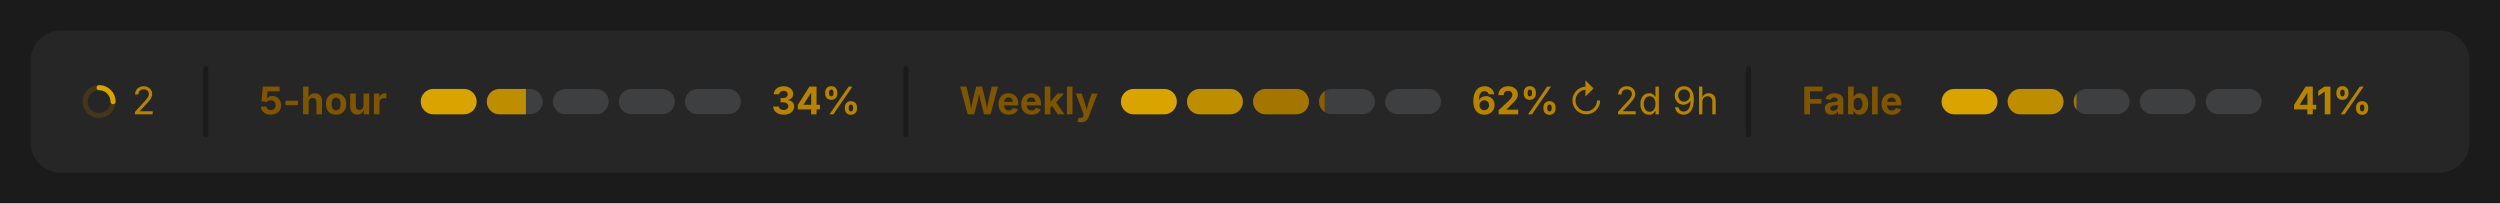
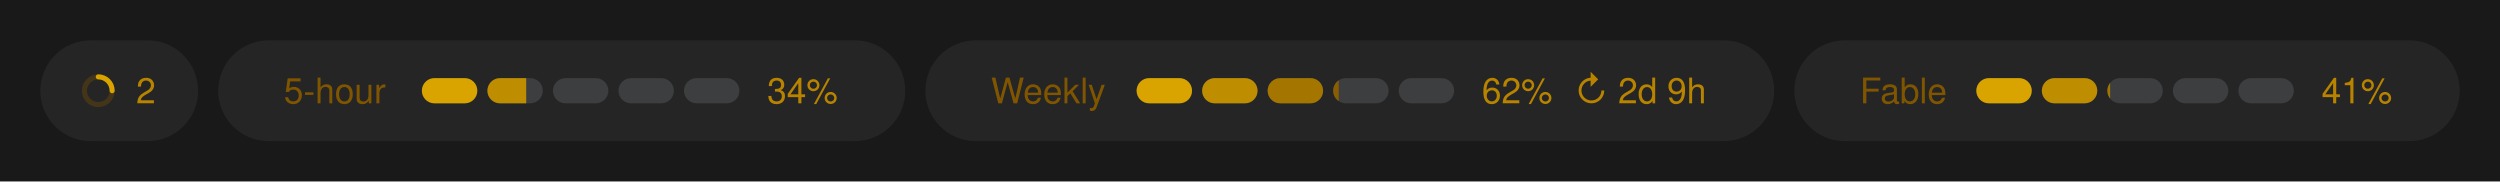
- <svg xmlns="http://www.w3.org/2000/svg" width="984" height="80" viewBox="0 0 984 80">
-   <rect width="984" height="80" fill="#1b1b1b" />
-   <rect x="12" y="12" width="960" height="56" rx="12" fill="#262626" />
-   <g transform="translate(12 12)">
-     <svg x="20" y="21" width="14" height="14" viewBox="0 0 14 14">
+ <svg xmlns="http://www.w3.org/2000/svg" width="992" height="72" viewBox="0 0 992 72">
+   <rect width="992" height="72" fill="#191919" />
+   <g transform="translate(16 16)">
+     <rect x="0.0" width="62.6" height="40" rx="20" fill="#252525" />
+     <svg x="16.0" y="13" width="14" height="14" viewBox="0 0 14 14" overflow="visible">
      <circle cx="7" cy="7" r="5.5" fill="none" stroke="#805500" stroke-opacity="0.35" stroke-width="2" />
      <path d="M7 1.5 A5.5 5.5 0 0 1 12.5 7" fill="none" stroke="#d9a400" stroke-width="2" stroke-linecap="round">
        <animateTransform attributeName="transform" type="rotate" from="0 7 7" to="360 7 7" dur="0.9s" repeatCount="indefinite" />
      </path>
    </svg>
-     <text x="40" y="33" font-family="-apple-system, BlinkMacSystemFont, 'Segoe UI', sans-serif" font-size="15" fill="#b88400">2</text>
-     <rect x="68" y="14" width="2" height="28" rx="1" fill="#1b1b1b" />
-     <text x="90" y="33" font-family="-apple-system, BlinkMacSystemFont, 'Segoe UI', sans-serif" font-size="15" font-weight="700" fill="#805500">5-hour</text>
-     <svg x="151.6" y="23" width="130" height="10" viewBox="0 0 130 10">
+     <text x="38.0" y="25" font-family="-apple-system, BlinkMacSystemFont, 'Segoe UI', Helvetica, Arial, sans-serif" font-size="14" fill="#b88400">2</text>
+     <rect x="70.6" width="272.6" height="40" rx="20" fill="#252525" />
+     <text x="96.6" y="25" font-family="-apple-system, BlinkMacSystemFont, 'Segoe UI', Helvetica, Arial, sans-serif" font-size="14" fill="#805500">5-hour</text>
+     <svg x="148.4" y="13" width="132" height="14" viewBox="0 0 132 14" overflow="visible">
      <defs>
-         <clipPath id="g2d0">
-           <rect x="2" width="22" height="10" rx="5">
-             <animate attributeName="width" values="22;26;22;22" keyTimes="0;0.12;0.26;1" dur="1.6s" begin="0.00s" repeatCount="indefinite" />
-             <animate attributeName="x" values="2;0;2;2" keyTimes="0;0.12;0.26;1" dur="1.6s" begin="0.00s" repeatCount="indefinite" />
-           </rect>
-         </clipPath>
-         <clipPath id="g2d1">
-           <rect x="28" width="22" height="10" rx="5">
-             <animate attributeName="width" values="22;26;22;22" keyTimes="0;0.12;0.26;1" dur="1.6s" begin="0.12s" repeatCount="indefinite" />
-             <animate attributeName="x" values="28;26;28;28" keyTimes="0;0.12;0.26;1" dur="1.6s" begin="0.12s" repeatCount="indefinite" />
-           </rect>
-         </clipPath>
-         <clipPath id="g2d2">
-           <rect x="54" width="22" height="10" rx="5">
-             <animate attributeName="width" values="22;26;22;22" keyTimes="0;0.12;0.26;1" dur="1.6s" begin="0.24s" repeatCount="indefinite" />
-             <animate attributeName="x" values="54;52;54;54" keyTimes="0;0.12;0.26;1" dur="1.6s" begin="0.24s" repeatCount="indefinite" />
-           </rect>
-         </clipPath>
-         <clipPath id="g2d3">
-           <rect x="80" width="22" height="10" rx="5">
-             <animate attributeName="width" values="22;26;22;22" keyTimes="0;0.12;0.26;1" dur="1.6s" begin="0.36s" repeatCount="indefinite" />
-             <animate attributeName="x" values="80;78;80;80" keyTimes="0;0.12;0.26;1" dur="1.6s" begin="0.36s" repeatCount="indefinite" />
-           </rect>
-         </clipPath>
-         <clipPath id="g2d4">
-           <rect x="106" width="22" height="10" rx="5">
-             <animate attributeName="width" values="22;26;22;22" keyTimes="0;0.12;0.26;1" dur="1.6s" begin="0.48s" repeatCount="indefinite" />
-             <animate attributeName="x" values="106;104;106;106" keyTimes="0;0.12;0.26;1" dur="1.6s" begin="0.48s" repeatCount="indefinite" />
-           </rect>
+         <clipPath id="p1">
+           <rect x="-11" y="-5" width="22" height="10" rx="5" />
        </clipPath>
      </defs>
-       <rect x="2" width="22" height="10" rx="5" fill="#8b949e" opacity="0.22">
-         <animate attributeName="width" values="22;26;22;22" keyTimes="0;0.12;0.26;1" dur="1.6s" begin="0.00s" repeatCount="indefinite" />
-         <animate attributeName="x" values="2;0;2;2" keyTimes="0;0.12;0.26;1" dur="1.6s" begin="0.00s" repeatCount="indefinite" />
-       </rect>
-       <rect x="2" width="22" height="10" fill="#d9a400" opacity="1" clip-path="url(#g2d0)">
-         <animate attributeName="width" values="22;26;22;22" keyTimes="0;0.12;0.26;1" dur="1.6s" begin="0.00s" repeatCount="indefinite" />
-         <animate attributeName="x" values="2;0;2;2" keyTimes="0;0.12;0.26;1" dur="1.6s" begin="0.00s" repeatCount="indefinite" />
-       </rect>
-       <rect x="28" width="22" height="10" rx="5" fill="#8b949e" opacity="0.22">
-         <animate attributeName="width" values="22;26;22;22" keyTimes="0;0.12;0.26;1" dur="1.6s" begin="0.12s" repeatCount="indefinite" />
-         <animate attributeName="x" values="28;26;28;28" keyTimes="0;0.12;0.26;1" dur="1.6s" begin="0.12s" repeatCount="indefinite" />
-       </rect>
-       <rect x="28" width="15.4" height="10" fill="#be8d00" opacity="1" clip-path="url(#g2d1)" />
-       <rect x="54" width="22" height="10" rx="5" fill="#8b949e" opacity="0.22">
-         <animate attributeName="width" values="22;26;22;22" keyTimes="0;0.12;0.26;1" dur="1.6s" begin="0.24s" repeatCount="indefinite" />
-         <animate attributeName="x" values="54;52;54;54" keyTimes="0;0.12;0.26;1" dur="1.6s" begin="0.24s" repeatCount="indefinite" />
-       </rect>
-       <rect x="80" width="22" height="10" rx="5" fill="#8b949e" opacity="0.22">
-         <animate attributeName="width" values="22;26;22;22" keyTimes="0;0.12;0.26;1" dur="1.6s" begin="0.36s" repeatCount="indefinite" />
-         <animate attributeName="x" values="80;78;80;80" keyTimes="0;0.12;0.26;1" dur="1.6s" begin="0.36s" repeatCount="indefinite" />
-       </rect>
-       <rect x="106" width="22" height="10" rx="5" fill="#8b949e" opacity="0.22">
-         <animate attributeName="width" values="22;26;22;22" keyTimes="0;0.12;0.26;1" dur="1.6s" begin="0.48s" repeatCount="indefinite" />
-         <animate attributeName="x" values="106;104;106;106" keyTimes="0;0.12;0.26;1" dur="1.6s" begin="0.48s" repeatCount="indefinite" />
-       </rect>
+       <g transform="translate(14 7)">
+         <g>
+           <animateTransform attributeName="transform" type="scale" values="1 1;1.182 1;1 1;1 1" keyTimes="0;0.12;0.26;1" dur="1.6s" begin="0.00s" repeatCount="indefinite" />
+           <rect x="-11" y="-5" width="22" height="10" rx="5" fill="#8b949e" opacity="0.22" />
+           <rect x="-11" y="-5" width="22.00" height="10" fill="#d9a400" clip-path="url(#p1)" />
+         </g>
+       </g>
+       <g transform="translate(40 7)">
+         <g>
+           <animateTransform attributeName="transform" type="scale" values="1 1;1.182 1;1 1;1 1" keyTimes="0;0.12;0.26;1" dur="1.6s" begin="0.12s" repeatCount="indefinite" />
+           <rect x="-11" y="-5" width="22" height="10" rx="5" fill="#8b949e" opacity="0.22" />
+           <rect x="-11" y="-5" width="15.40" height="10" fill="#be8d00" clip-path="url(#p1)" />
+         </g>
+       </g>
+       <g transform="translate(66 7)">
+         <g>
+           <animateTransform attributeName="transform" type="scale" values="1 1;1.182 1;1 1;1 1" keyTimes="0;0.12;0.26;1" dur="1.6s" begin="0.24s" repeatCount="indefinite" />
+           <rect x="-11" y="-5" width="22" height="10" rx="5" fill="#8b949e" opacity="0.22" />
+         </g>
+       </g>
+       <g transform="translate(92 7)">
+         <g>
+           <animateTransform attributeName="transform" type="scale" values="1 1;1.182 1;1 1;1 1" keyTimes="0;0.12;0.26;1" dur="1.6s" begin="0.36s" repeatCount="indefinite" />
+           <rect x="-11" y="-5" width="22" height="10" rx="5" fill="#8b949e" opacity="0.22" />
+         </g>
+       </g>
+       <g transform="translate(118 7)">
+         <g>
+           <animateTransform attributeName="transform" type="scale" values="1 1;1.182 1;1 1;1 1" keyTimes="0;0.12;0.26;1" dur="1.6s" begin="0.48s" repeatCount="indefinite" />
+           <rect x="-11" y="-5" width="22" height="10" rx="5" fill="#8b949e" opacity="0.22" />
+         </g>
+       </g>
    </svg>
-     <text x="291.6" y="33" font-family="-apple-system, BlinkMacSystemFont, 'Segoe UI', sans-serif" font-size="15" font-weight="700" fill="#b88400">34%</text>
-     <rect x="343.6" y="14" width="2" height="28" rx="1" fill="#1b1b1b" />
-     <text x="365.6" y="33" font-family="-apple-system, BlinkMacSystemFont, 'Segoe UI', sans-serif" font-size="15" font-weight="700" fill="#805500">Weekly</text>
-     <svg x="427.2" y="23" width="130" height="10" viewBox="0 0 130 10">
+     <text x="288.4" y="25" font-family="-apple-system, BlinkMacSystemFont, 'Segoe UI', Helvetica, Arial, sans-serif" font-size="14" fill="#b88400">34%</text>
+     <rect x="351.2" width="336.8" height="40" rx="20" fill="#252525" />
+     <text x="377.2" y="25" font-family="-apple-system, BlinkMacSystemFont, 'Segoe UI', Helvetica, Arial, sans-serif" font-size="14" fill="#805500">Weekly</text>
+     <svg x="432.0" y="13" width="132" height="14" viewBox="0 0 132 14" overflow="visible">
      <defs>
-         <clipPath id="g3d0">
-           <rect x="2" width="22" height="10" rx="5">
-             <animate attributeName="width" values="22;26;22;22" keyTimes="0;0.12;0.26;1" dur="1.6s" begin="0.00s" repeatCount="indefinite" />
-             <animate attributeName="x" values="2;0;2;2" keyTimes="0;0.12;0.26;1" dur="1.6s" begin="0.00s" repeatCount="indefinite" />
-           </rect>
-         </clipPath>
-         <clipPath id="g3d1">
-           <rect x="28" width="22" height="10" rx="5">
-             <animate attributeName="width" values="22;26;22;22" keyTimes="0;0.12;0.26;1" dur="1.6s" begin="0.12s" repeatCount="indefinite" />
-             <animate attributeName="x" values="28;26;28;28" keyTimes="0;0.12;0.26;1" dur="1.6s" begin="0.12s" repeatCount="indefinite" />
-           </rect>
-         </clipPath>
-         <clipPath id="g3d2">
-           <rect x="54" width="22" height="10" rx="5">
-             <animate attributeName="width" values="22;26;22;22" keyTimes="0;0.12;0.26;1" dur="1.6s" begin="0.24s" repeatCount="indefinite" />
-             <animate attributeName="x" values="54;52;54;54" keyTimes="0;0.12;0.26;1" dur="1.6s" begin="0.24s" repeatCount="indefinite" />
-           </rect>
-         </clipPath>
-         <clipPath id="g3d3">
-           <rect x="80" width="22" height="10" rx="5">
-             <animate attributeName="width" values="22;26;22;22" keyTimes="0;0.12;0.26;1" dur="1.6s" begin="0.36s" repeatCount="indefinite" />
-             <animate attributeName="x" values="80;78;80;80" keyTimes="0;0.12;0.26;1" dur="1.6s" begin="0.36s" repeatCount="indefinite" />
-           </rect>
-         </clipPath>
-         <clipPath id="g3d4">
-           <rect x="106" width="22" height="10" rx="5">
-             <animate attributeName="width" values="22;26;22;22" keyTimes="0;0.12;0.26;1" dur="1.6s" begin="0.48s" repeatCount="indefinite" />
-             <animate attributeName="x" values="106;104;106;106" keyTimes="0;0.12;0.26;1" dur="1.6s" begin="0.48s" repeatCount="indefinite" />
-           </rect>
+         <clipPath id="p2">
+           <rect x="-11" y="-5" width="22" height="10" rx="5" />
        </clipPath>
      </defs>
-       <rect x="2" width="22" height="10" rx="5" fill="#8b949e" opacity="0.22">
-         <animate attributeName="width" values="22;26;22;22" keyTimes="0;0.12;0.26;1" dur="1.6s" begin="0.00s" repeatCount="indefinite" />
-         <animate attributeName="x" values="2;0;2;2" keyTimes="0;0.12;0.26;1" dur="1.6s" begin="0.00s" repeatCount="indefinite" />
-       </rect>
-       <rect x="2" width="22" height="10" fill="#d9a400" opacity="1" clip-path="url(#g3d0)">
-         <animate attributeName="width" values="22;26;22;22" keyTimes="0;0.12;0.26;1" dur="1.6s" begin="0.00s" repeatCount="indefinite" />
-         <animate attributeName="x" values="2;0;2;2" keyTimes="0;0.12;0.26;1" dur="1.6s" begin="0.00s" repeatCount="indefinite" />
-       </rect>
-       <rect x="28" width="22" height="10" rx="5" fill="#8b949e" opacity="0.22">
-         <animate attributeName="width" values="22;26;22;22" keyTimes="0;0.12;0.26;1" dur="1.6s" begin="0.12s" repeatCount="indefinite" />
-         <animate attributeName="x" values="28;26;28;28" keyTimes="0;0.12;0.26;1" dur="1.6s" begin="0.12s" repeatCount="indefinite" />
-       </rect>
-       <rect x="28" width="22" height="10" fill="#be8d00" opacity="1" clip-path="url(#g3d1)">
-         <animate attributeName="width" values="22;26;22;22" keyTimes="0;0.12;0.26;1" dur="1.6s" begin="0.12s" repeatCount="indefinite" />
-         <animate attributeName="x" values="28;26;28;28" keyTimes="0;0.12;0.26;1" dur="1.6s" begin="0.12s" repeatCount="indefinite" />
-       </rect>
-       <rect x="54" width="22" height="10" rx="5" fill="#8b949e" opacity="0.22">
-         <animate attributeName="width" values="22;26;22;22" keyTimes="0;0.12;0.26;1" dur="1.6s" begin="0.24s" repeatCount="indefinite" />
-         <animate attributeName="x" values="54;52;54;54" keyTimes="0;0.12;0.26;1" dur="1.6s" begin="0.24s" repeatCount="indefinite" />
-       </rect>
-       <rect x="54" width="22" height="10" fill="#a47600" opacity="1" clip-path="url(#g3d2)">
-         <animate attributeName="width" values="22;26;22;22" keyTimes="0;0.12;0.26;1" dur="1.6s" begin="0.24s" repeatCount="indefinite" />
-         <animate attributeName="x" values="54;52;54;54" keyTimes="0;0.12;0.26;1" dur="1.6s" begin="0.24s" repeatCount="indefinite" />
-       </rect>
-       <rect x="80" width="22" height="10" rx="5" fill="#8b949e" opacity="0.22">
-         <animate attributeName="width" values="22;26;22;22" keyTimes="0;0.12;0.26;1" dur="1.6s" begin="0.36s" repeatCount="indefinite" />
-         <animate attributeName="x" values="80;78;80;80" keyTimes="0;0.12;0.26;1" dur="1.6s" begin="0.36s" repeatCount="indefinite" />
-       </rect>
-       <rect x="80" width="2.2" height="10" fill="#895e00" opacity="1" clip-path="url(#g3d3)" />
-       <rect x="106" width="22" height="10" rx="5" fill="#8b949e" opacity="0.22">
-         <animate attributeName="width" values="22;26;22;22" keyTimes="0;0.12;0.26;1" dur="1.6s" begin="0.48s" repeatCount="indefinite" />
-         <animate attributeName="x" values="106;104;106;106" keyTimes="0;0.12;0.26;1" dur="1.6s" begin="0.48s" repeatCount="indefinite" />
-       </rect>
+       <g transform="translate(14 7)">
+         <g>
+           <animateTransform attributeName="transform" type="scale" values="1 1;1.182 1;1 1;1 1" keyTimes="0;0.12;0.26;1" dur="1.6s" begin="0.00s" repeatCount="indefinite" />
+           <rect x="-11" y="-5" width="22" height="10" rx="5" fill="#8b949e" opacity="0.22" />
+           <rect x="-11" y="-5" width="22.00" height="10" fill="#d9a400" clip-path="url(#p2)" />
+         </g>
+       </g>
+       <g transform="translate(40 7)">
+         <g>
+           <animateTransform attributeName="transform" type="scale" values="1 1;1.182 1;1 1;1 1" keyTimes="0;0.12;0.26;1" dur="1.6s" begin="0.12s" repeatCount="indefinite" />
+           <rect x="-11" y="-5" width="22" height="10" rx="5" fill="#8b949e" opacity="0.22" />
+           <rect x="-11" y="-5" width="22.00" height="10" fill="#be8d00" clip-path="url(#p2)" />
+         </g>
+       </g>
+       <g transform="translate(66 7)">
+         <g>
+           <animateTransform attributeName="transform" type="scale" values="1 1;1.182 1;1 1;1 1" keyTimes="0;0.12;0.26;1" dur="1.6s" begin="0.24s" repeatCount="indefinite" />
+           <rect x="-11" y="-5" width="22" height="10" rx="5" fill="#8b949e" opacity="0.22" />
+           <rect x="-11" y="-5" width="22.00" height="10" fill="#a47600" clip-path="url(#p2)" />
+         </g>
+       </g>
+       <g transform="translate(92 7)">
+         <g>
+           <animateTransform attributeName="transform" type="scale" values="1 1;1.182 1;1 1;1 1" keyTimes="0;0.12;0.26;1" dur="1.6s" begin="0.36s" repeatCount="indefinite" />
+           <rect x="-11" y="-5" width="22" height="10" rx="5" fill="#8b949e" opacity="0.22" />
+           <rect x="-11" y="-5" width="2.20" height="10" fill="#895e00" clip-path="url(#p2)" />
+         </g>
+       </g>
+       <g transform="translate(118 7)">
+         <g>
+           <animateTransform attributeName="transform" type="scale" values="1 1;1.182 1;1 1;1 1" keyTimes="0;0.12;0.26;1" dur="1.6s" begin="0.48s" repeatCount="indefinite" />
+           <rect x="-11" y="-5" width="22" height="10" rx="5" fill="#8b949e" opacity="0.22" />
+         </g>
+       </g>
    </svg>
-     <text x="567.2" y="33" font-family="-apple-system, BlinkMacSystemFont, 'Segoe UI', sans-serif" font-size="15" font-weight="700" fill="#b88400">62%</text>
-     <text x="605.2" y="33" font-family="-apple-system, BlinkMacSystemFont, 'Segoe UI', sans-serif" font-size="15" fill="#b88400">↻ 2d 9h</text>
-     <rect x="675.2" y="14" width="2" height="28" rx="1" fill="#1b1b1b" />
-     <text x="697.2" y="33" font-family="-apple-system, BlinkMacSystemFont, 'Segoe UI', sans-serif" font-size="15" font-weight="700" fill="#805500">Fable</text>
-     <svg x="750.2" y="23" width="130" height="10" viewBox="0 0 130 10">
+     <text x="572.0" y="25" font-family="-apple-system, BlinkMacSystemFont, 'Segoe UI', Helvetica, Arial, sans-serif" font-size="14" fill="#b88400">62%</text>
+     <text x="608.8" y="25" font-family="-apple-system, BlinkMacSystemFont, 'Segoe UI', Helvetica, Arial, sans-serif" font-size="14" fill="#b88400">↻ 2d 9h</text>
+     <rect x="696.0" width="264.0" height="40" rx="20" fill="#252525" />
+     <text x="722.0" y="25" font-family="-apple-system, BlinkMacSystemFont, 'Segoe UI', Helvetica, Arial, sans-serif" font-size="14" fill="#805500">Fable</text>
+     <svg x="765.2" y="13" width="132" height="14" viewBox="0 0 132 14" overflow="visible">
      <defs>
-         <clipPath id="g4d0">
-           <rect x="2" width="22" height="10" rx="5">
-             <animate attributeName="width" values="22;26;22;22" keyTimes="0;0.12;0.26;1" dur="1.6s" begin="0.00s" repeatCount="indefinite" />
-             <animate attributeName="x" values="2;0;2;2" keyTimes="0;0.12;0.26;1" dur="1.6s" begin="0.00s" repeatCount="indefinite" />
-           </rect>
-         </clipPath>
-         <clipPath id="g4d1">
-           <rect x="28" width="22" height="10" rx="5">
-             <animate attributeName="width" values="22;26;22;22" keyTimes="0;0.12;0.26;1" dur="1.6s" begin="0.12s" repeatCount="indefinite" />
-             <animate attributeName="x" values="28;26;28;28" keyTimes="0;0.12;0.26;1" dur="1.6s" begin="0.12s" repeatCount="indefinite" />
-           </rect>
-         </clipPath>
-         <clipPath id="g4d2">
-           <rect x="54" width="22" height="10" rx="5">
-             <animate attributeName="width" values="22;26;22;22" keyTimes="0;0.12;0.26;1" dur="1.6s" begin="0.24s" repeatCount="indefinite" />
-             <animate attributeName="x" values="54;52;54;54" keyTimes="0;0.12;0.26;1" dur="1.6s" begin="0.24s" repeatCount="indefinite" />
-           </rect>
-         </clipPath>
-         <clipPath id="g4d3">
-           <rect x="80" width="22" height="10" rx="5">
-             <animate attributeName="width" values="22;26;22;22" keyTimes="0;0.12;0.26;1" dur="1.6s" begin="0.36s" repeatCount="indefinite" />
-             <animate attributeName="x" values="80;78;80;80" keyTimes="0;0.12;0.26;1" dur="1.6s" begin="0.36s" repeatCount="indefinite" />
-           </rect>
-         </clipPath>
-         <clipPath id="g4d4">
-           <rect x="106" width="22" height="10" rx="5">
-             <animate attributeName="width" values="22;26;22;22" keyTimes="0;0.12;0.26;1" dur="1.6s" begin="0.48s" repeatCount="indefinite" />
-             <animate attributeName="x" values="106;104;106;106" keyTimes="0;0.12;0.26;1" dur="1.6s" begin="0.48s" repeatCount="indefinite" />
-           </rect>
+         <clipPath id="p3">
+           <rect x="-11" y="-5" width="22" height="10" rx="5" />
        </clipPath>
      </defs>
-       <rect x="2" width="22" height="10" rx="5" fill="#8b949e" opacity="0.22">
-         <animate attributeName="width" values="22;26;22;22" keyTimes="0;0.12;0.26;1" dur="1.6s" begin="0.00s" repeatCount="indefinite" />
-         <animate attributeName="x" values="2;0;2;2" keyTimes="0;0.12;0.26;1" dur="1.6s" begin="0.00s" repeatCount="indefinite" />
-       </rect>
-       <rect x="2" width="22" height="10" fill="#d9a400" opacity="1" clip-path="url(#g4d0)">
-         <animate attributeName="width" values="22;26;22;22" keyTimes="0;0.12;0.26;1" dur="1.6s" begin="0.00s" repeatCount="indefinite" />
-         <animate attributeName="x" values="2;0;2;2" keyTimes="0;0.12;0.26;1" dur="1.6s" begin="0.00s" repeatCount="indefinite" />
-       </rect>
-       <rect x="28" width="22" height="10" rx="5" fill="#8b949e" opacity="0.22">
-         <animate attributeName="width" values="22;26;22;22" keyTimes="0;0.12;0.26;1" dur="1.6s" begin="0.12s" repeatCount="indefinite" />
-         <animate attributeName="x" values="28;26;28;28" keyTimes="0;0.12;0.26;1" dur="1.6s" begin="0.12s" repeatCount="indefinite" />
-       </rect>
-       <rect x="28" width="22" height="10" fill="#be8d00" opacity="1" clip-path="url(#g4d1)">
-         <animate attributeName="width" values="22;26;22;22" keyTimes="0;0.12;0.26;1" dur="1.6s" begin="0.12s" repeatCount="indefinite" />
-         <animate attributeName="x" values="28;26;28;28" keyTimes="0;0.12;0.26;1" dur="1.6s" begin="0.12s" repeatCount="indefinite" />
-       </rect>
-       <rect x="54" width="22" height="10" rx="5" fill="#8b949e" opacity="0.22">
-         <animate attributeName="width" values="22;26;22;22" keyTimes="0;0.12;0.26;1" dur="1.6s" begin="0.24s" repeatCount="indefinite" />
-         <animate attributeName="x" values="54;52;54;54" keyTimes="0;0.12;0.26;1" dur="1.6s" begin="0.24s" repeatCount="indefinite" />
-       </rect>
-       <rect x="54" width="1.1" height="10" fill="#a47600" opacity="1" clip-path="url(#g4d2)" />
-       <rect x="80" width="22" height="10" rx="5" fill="#8b949e" opacity="0.22">
-         <animate attributeName="width" values="22;26;22;22" keyTimes="0;0.12;0.26;1" dur="1.6s" begin="0.36s" repeatCount="indefinite" />
-         <animate attributeName="x" values="80;78;80;80" keyTimes="0;0.12;0.26;1" dur="1.6s" begin="0.36s" repeatCount="indefinite" />
-       </rect>
-       <rect x="106" width="22" height="10" rx="5" fill="#8b949e" opacity="0.22">
-         <animate attributeName="width" values="22;26;22;22" keyTimes="0;0.12;0.26;1" dur="1.6s" begin="0.48s" repeatCount="indefinite" />
-         <animate attributeName="x" values="106;104;106;106" keyTimes="0;0.12;0.26;1" dur="1.6s" begin="0.48s" repeatCount="indefinite" />
-       </rect>
+       <g transform="translate(14 7)">
+         <g>
+           <animateTransform attributeName="transform" type="scale" values="1 1;1.182 1;1 1;1 1" keyTimes="0;0.12;0.26;1" dur="1.6s" begin="0.00s" repeatCount="indefinite" />
+           <rect x="-11" y="-5" width="22" height="10" rx="5" fill="#8b949e" opacity="0.22" />
+           <rect x="-11" y="-5" width="22.00" height="10" fill="#d9a400" clip-path="url(#p3)" />
+         </g>
+       </g>
+       <g transform="translate(40 7)">
+         <g>
+           <animateTransform attributeName="transform" type="scale" values="1 1;1.182 1;1 1;1 1" keyTimes="0;0.12;0.26;1" dur="1.6s" begin="0.12s" repeatCount="indefinite" />
+           <rect x="-11" y="-5" width="22" height="10" rx="5" fill="#8b949e" opacity="0.22" />
+           <rect x="-11" y="-5" width="22.00" height="10" fill="#be8d00" clip-path="url(#p3)" />
+         </g>
+       </g>
+       <g transform="translate(66 7)">
+         <g>
+           <animateTransform attributeName="transform" type="scale" values="1 1;1.182 1;1 1;1 1" keyTimes="0;0.12;0.26;1" dur="1.6s" begin="0.24s" repeatCount="indefinite" />
+           <rect x="-11" y="-5" width="22" height="10" rx="5" fill="#8b949e" opacity="0.22" />
+           <rect x="-11" y="-5" width="1.10" height="10" fill="#a47600" clip-path="url(#p3)" />
+         </g>
+       </g>
+       <g transform="translate(92 7)">
+         <g>
+           <animateTransform attributeName="transform" type="scale" values="1 1;1.182 1;1 1;1 1" keyTimes="0;0.12;0.26;1" dur="1.6s" begin="0.36s" repeatCount="indefinite" />
+           <rect x="-11" y="-5" width="22" height="10" rx="5" fill="#8b949e" opacity="0.22" />
+         </g>
+       </g>
+       <g transform="translate(118 7)">
+         <g>
+           <animateTransform attributeName="transform" type="scale" values="1 1;1.182 1;1 1;1 1" keyTimes="0;0.12;0.26;1" dur="1.6s" begin="0.48s" repeatCount="indefinite" />
+           <rect x="-11" y="-5" width="22" height="10" rx="5" fill="#8b949e" opacity="0.22" />
+         </g>
+       </g>
    </svg>
-     <text x="890.2" y="33" font-family="-apple-system, BlinkMacSystemFont, 'Segoe UI', sans-serif" font-size="15" font-weight="700" fill="#b88400">41%</text>
+     <text x="905.2" y="25" font-family="-apple-system, BlinkMacSystemFont, 'Segoe UI', Helvetica, Arial, sans-serif" font-size="14" fill="#b88400">41%</text>
  </g>
</svg>
